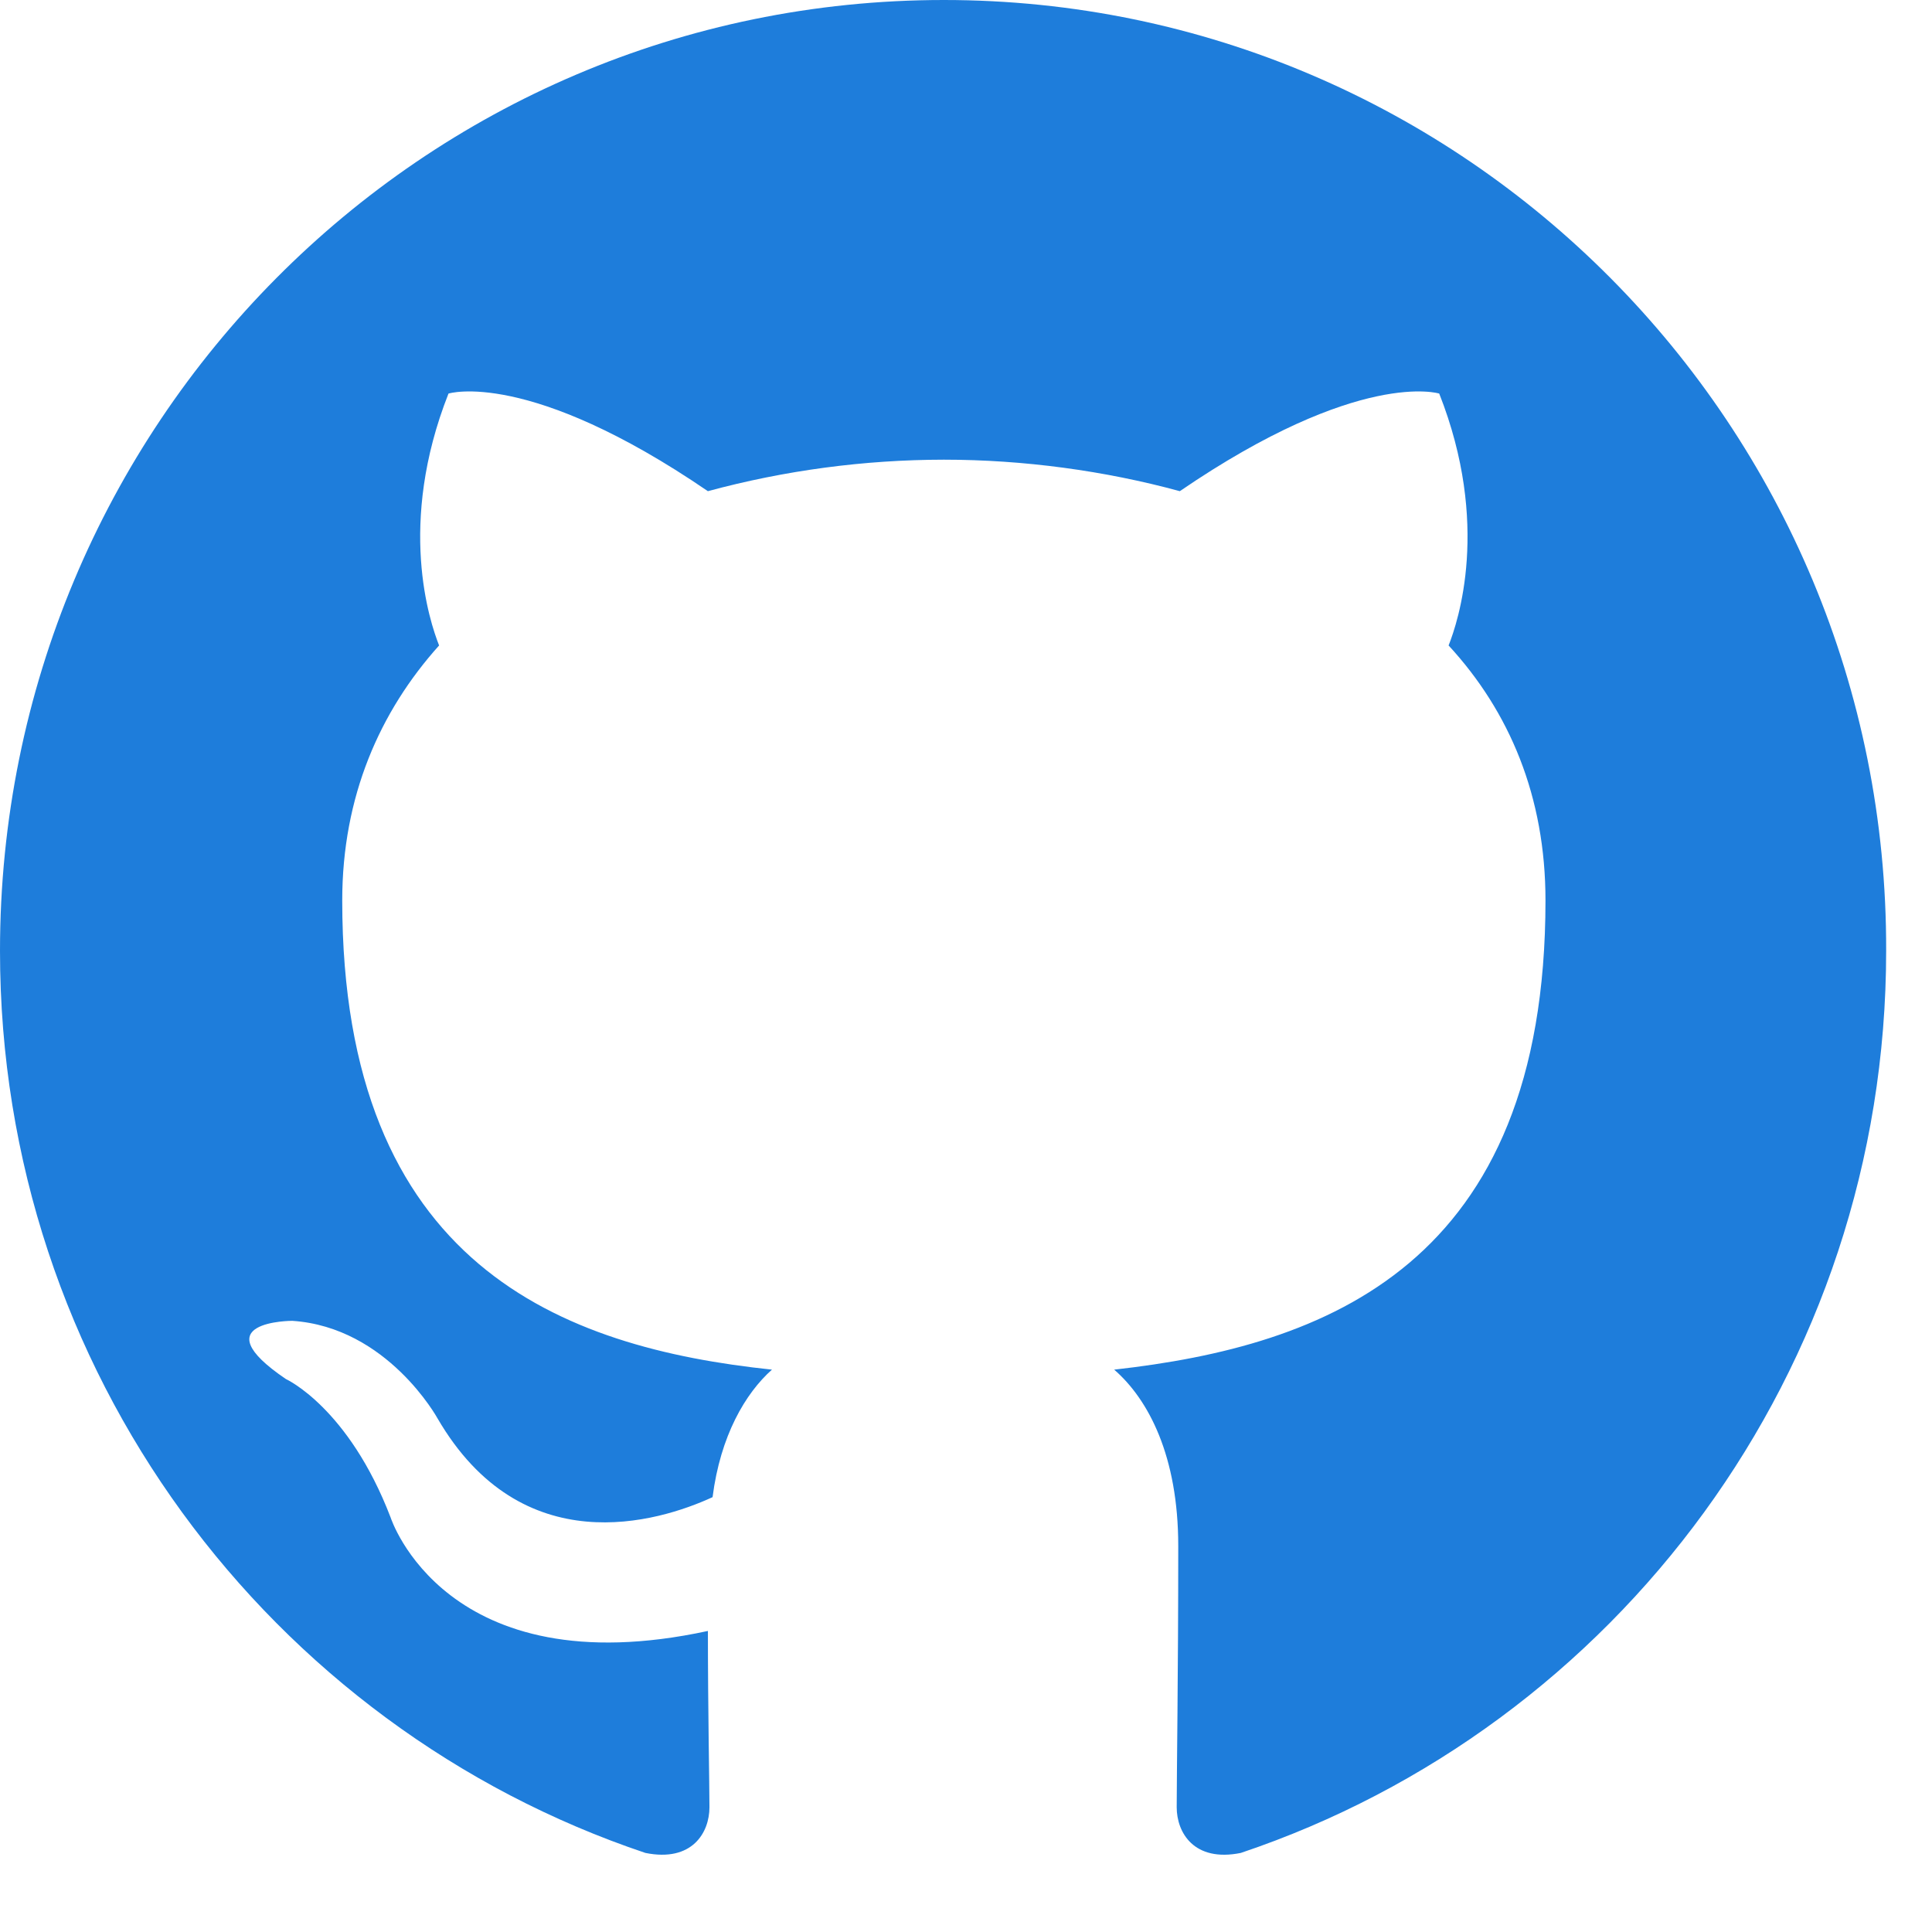
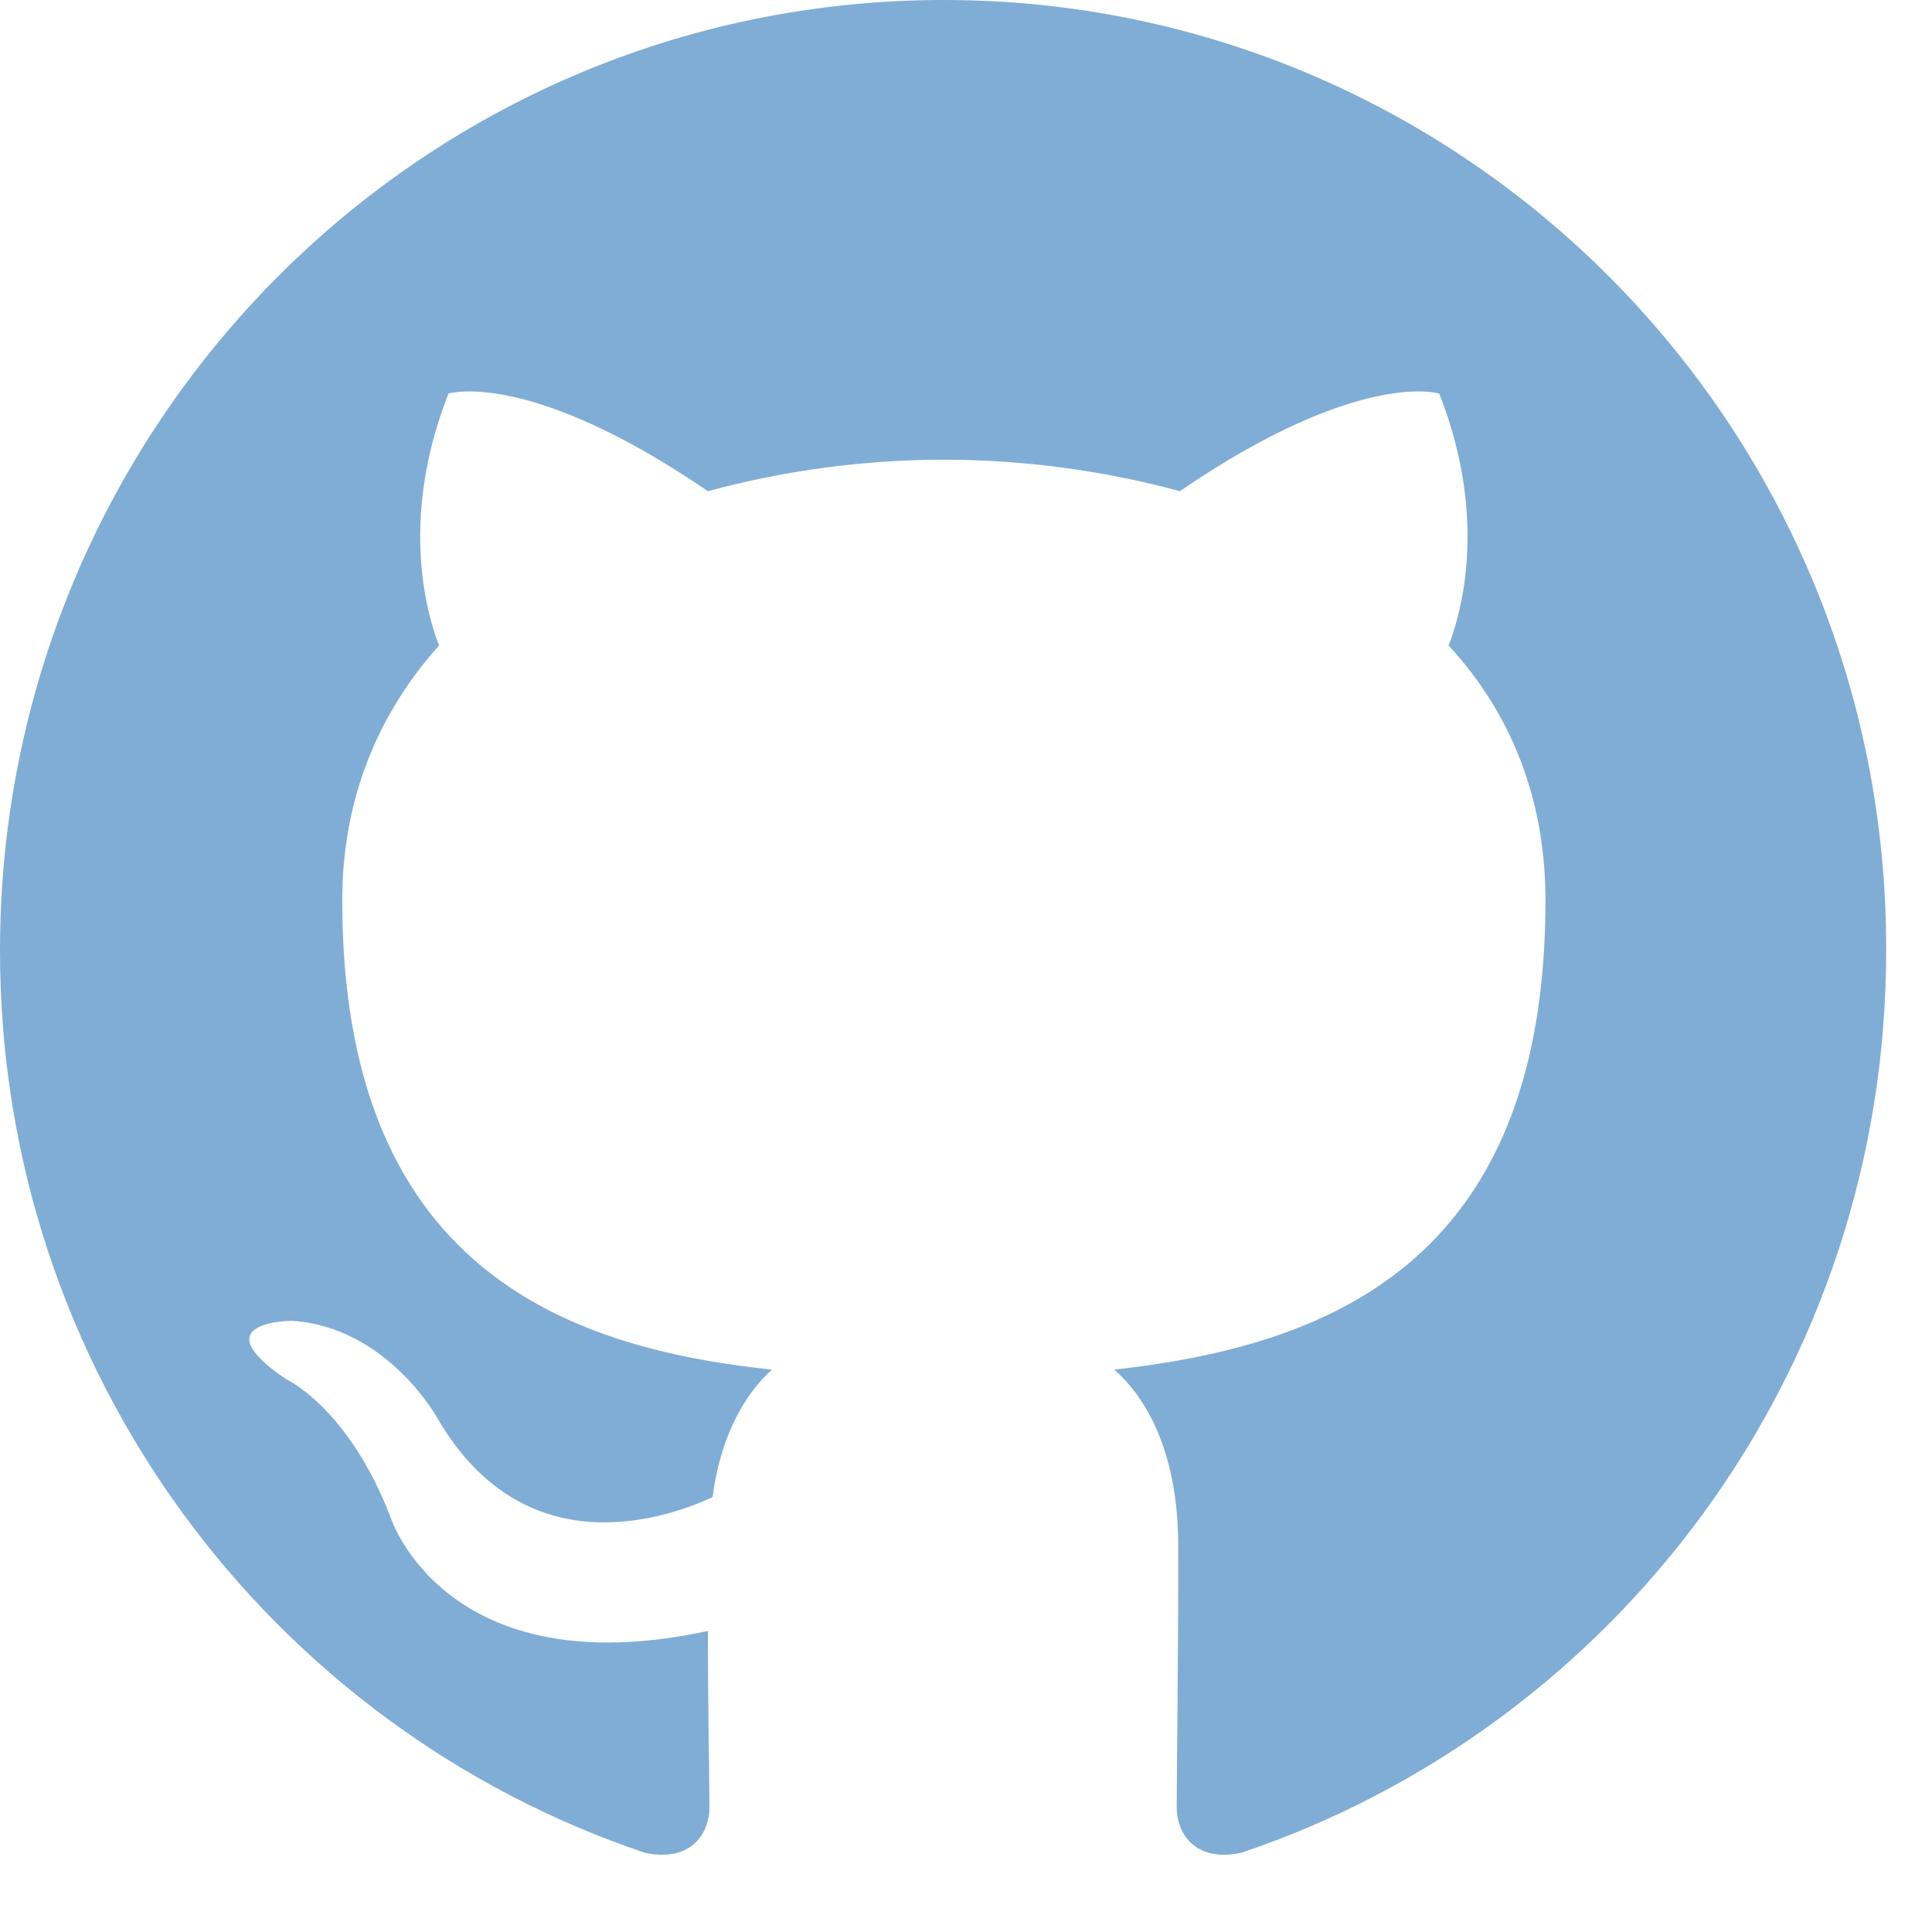
- <svg xmlns="http://www.w3.org/2000/svg" width="24" height="24" viewBox="0 0 100 100">
-   <path fill-rule="evenodd" clip-rule="evenodd" d="M48.854 0C21.839 0 0 22 0 49.217c0 21.756 13.993 40.172 33.405 46.69 2.427.49 3.316-1.059 3.316-2.362 0-1.141-.08-5.052-.08-9.127-13.59 2.934-16.42-5.867-16.42-5.867-2.184-5.704-5.42-7.17-5.42-7.17-4.448-3.015.324-3.015.324-3.015 4.934.326 7.523 5.052 7.523 5.052 4.367 7.496 11.404 5.378 14.235 4.074.404-3.178 1.699-5.378 3.074-6.6-10.839-1.141-22.243-5.378-22.243-24.283 0-5.378 1.94-9.778 5.014-13.2-.485-1.222-2.184-6.275.486-13.038 0 0 4.125-1.304 13.426 5.052a46.97 46.97 0 0 1 12.214-1.63c4.125 0 8.33.571 12.213 1.63 9.302-6.356 13.427-5.052 13.427-5.052 2.67 6.763.97 11.816.485 13.038 3.155 3.422 5.015 7.822 5.015 13.2 0 18.905-11.404 23.06-22.324 24.283 1.78 1.548 3.316 4.481 3.316 9.126 0 6.6-.08 11.897-.08 13.526 0 1.304.89 2.853 3.316 2.364 19.412-6.52 33.405-24.935 33.405-46.691C97.707 22 75.788 0 48.854 0z" fill="#1e7ddb" />
+ <svg xmlns="http://www.w3.org/2000/svg" width="24" height="24" class="github" viewBox="0 0 100 100">
+   <path fill-rule="evenodd" clip-rule="evenodd" d="M48.854 0C21.839 0 0 22 0 49.217c0 21.756 13.993 40.172 33.405 46.69 2.427.49 3.316-1.059 3.316-2.362 0-1.141-.08-5.052-.08-9.127-13.59 2.934-16.42-5.867-16.42-5.867-2.184-5.704-5.42-7.17-5.42-7.17-4.448-3.015.324-3.015.324-3.015 4.934.326 7.523 5.052 7.523 5.052 4.367 7.496 11.404 5.378 14.235 4.074.404-3.178 1.699-5.378 3.074-6.6-10.839-1.141-22.243-5.378-22.243-24.283 0-5.378 1.94-9.778 5.014-13.2-.485-1.222-2.184-6.275.486-13.038 0 0 4.125-1.304 13.426 5.052a46.97 46.97 0 0 1 12.214-1.63c4.125 0 8.33.571 12.213 1.63 9.302-6.356 13.427-5.052 13.427-5.052 2.67 6.763.97 11.816.485 13.038 3.155 3.422 5.015 7.822 5.015 13.2 0 18.905-11.404 23.06-22.324 24.283 1.78 1.548 3.316 4.481 3.316 9.126 0 6.6-.08 11.897-.08 13.526 0 1.304.89 2.853 3.316 2.364 19.412-6.52 33.405-24.935 33.405-46.691C97.707 22 75.788 0 48.854 0z" class="github-path" fill="#80ADD5" />
</svg>
